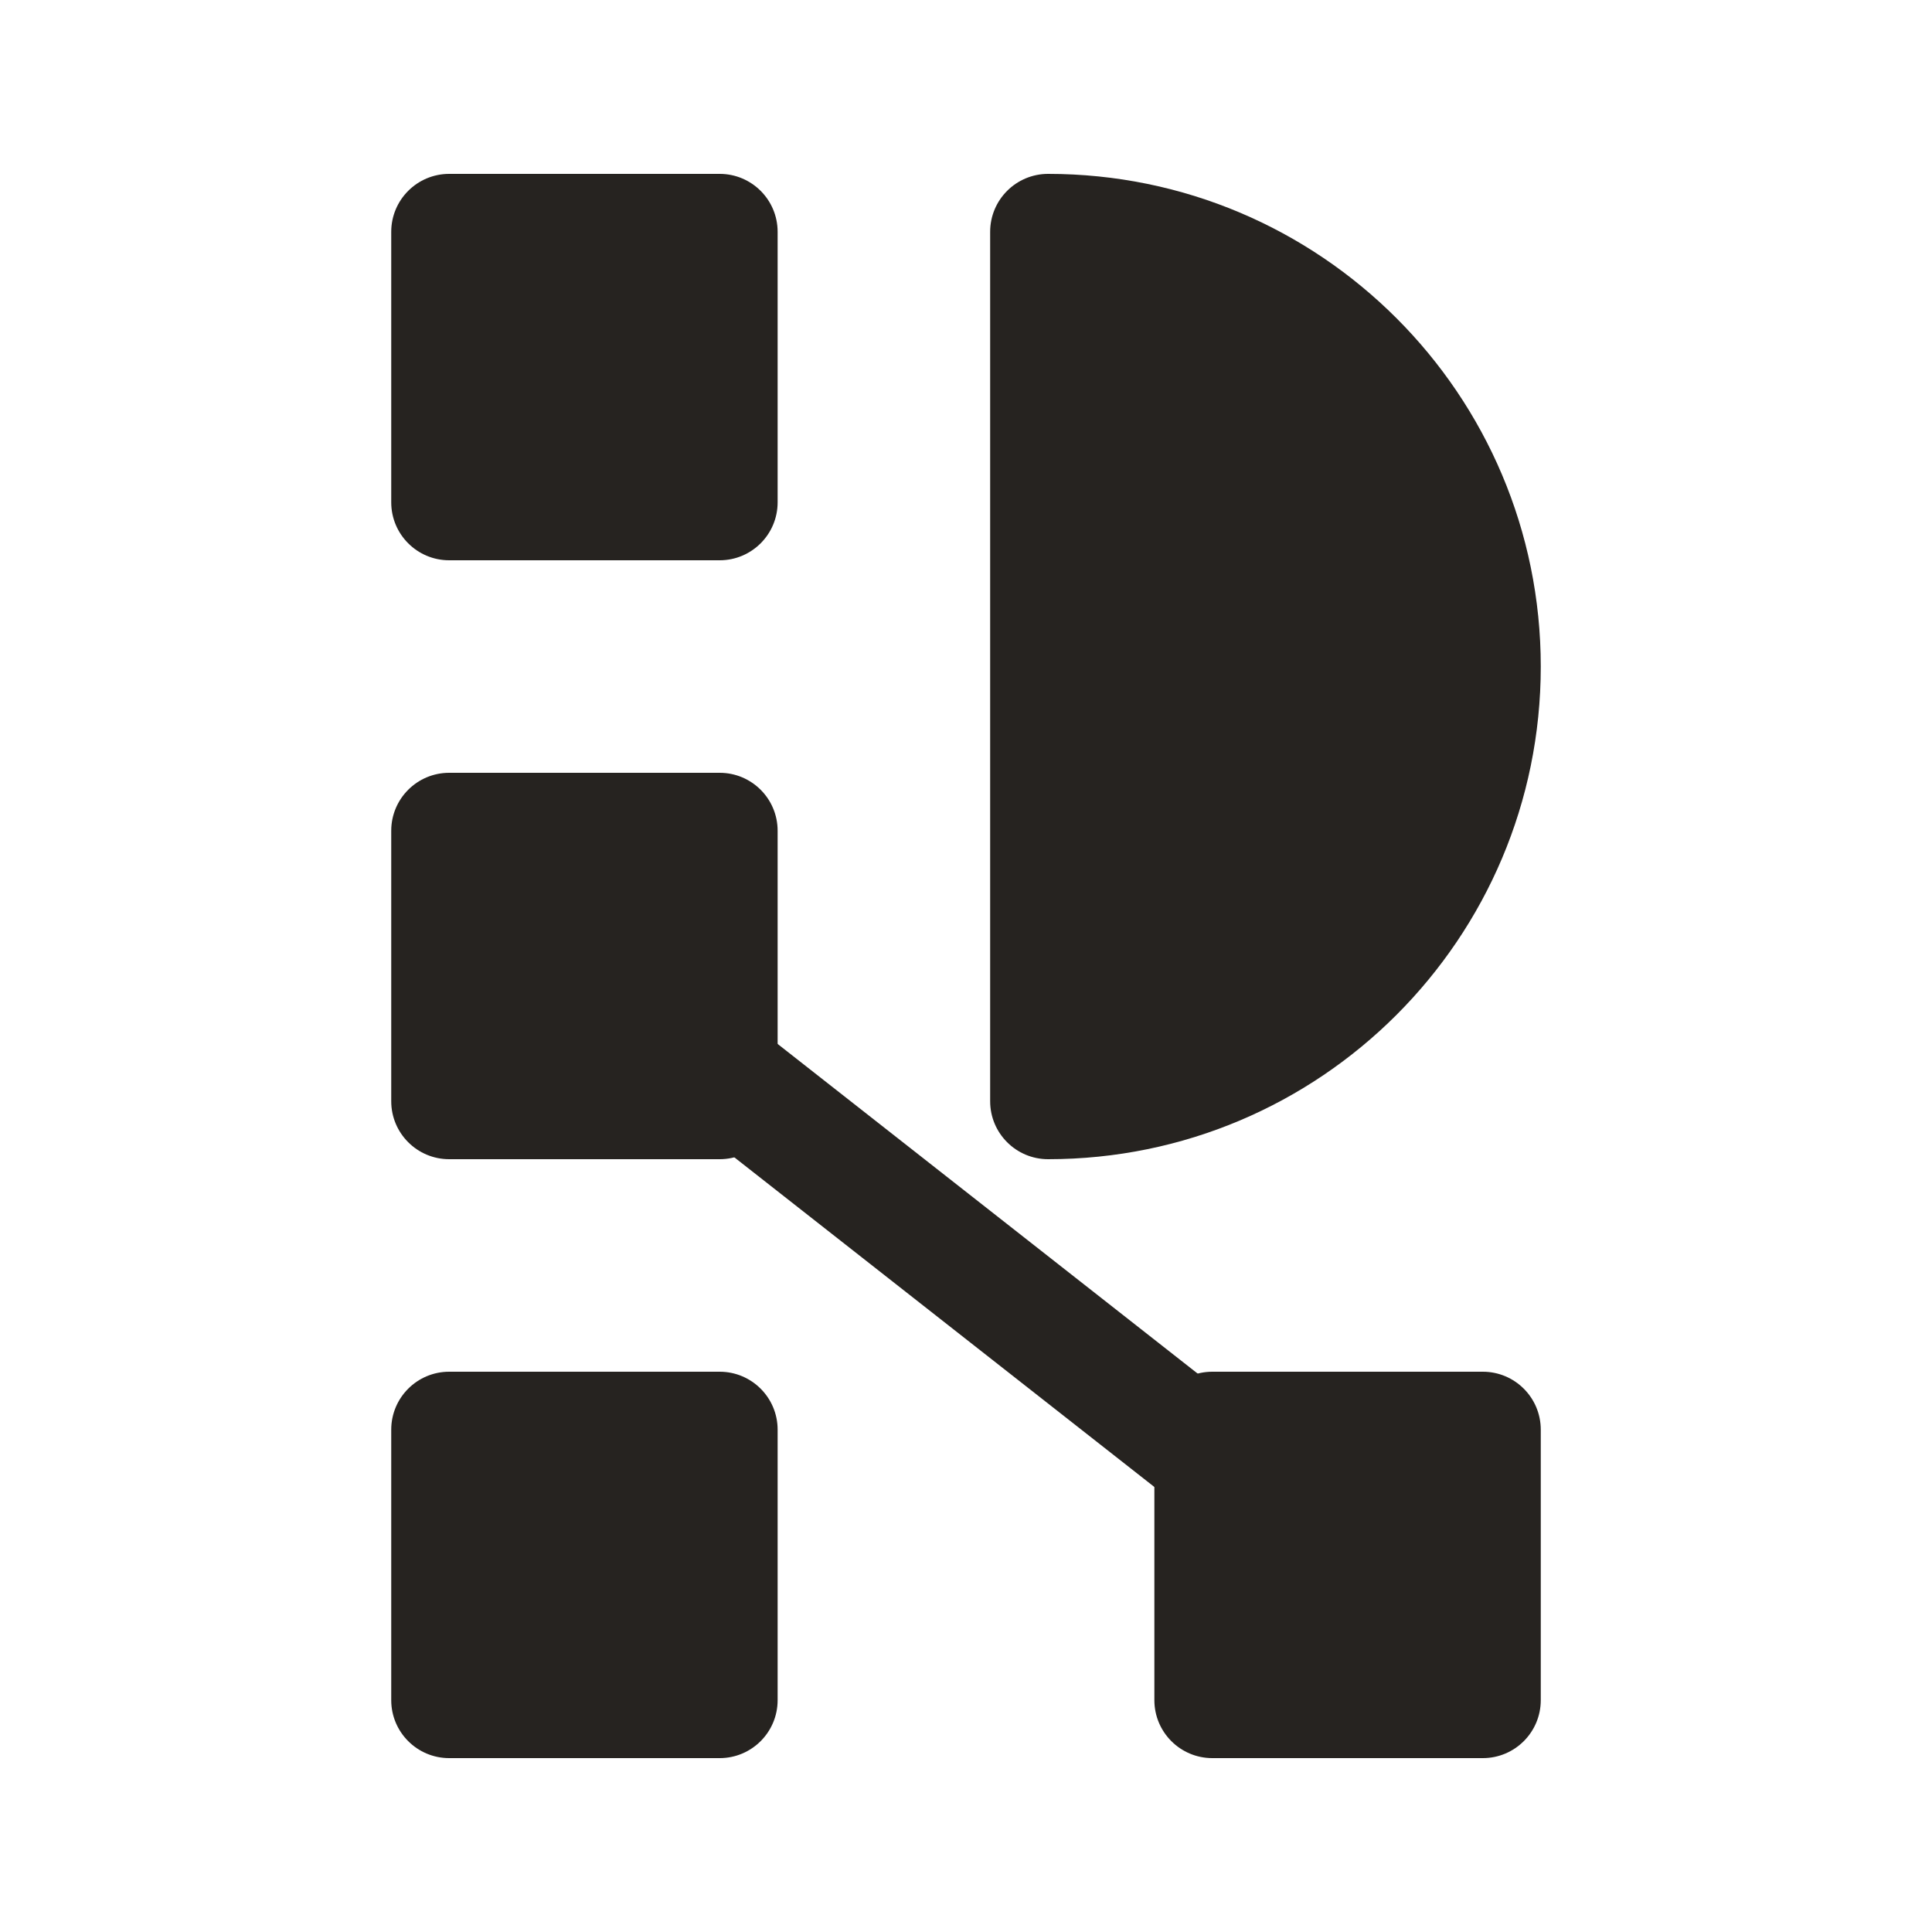
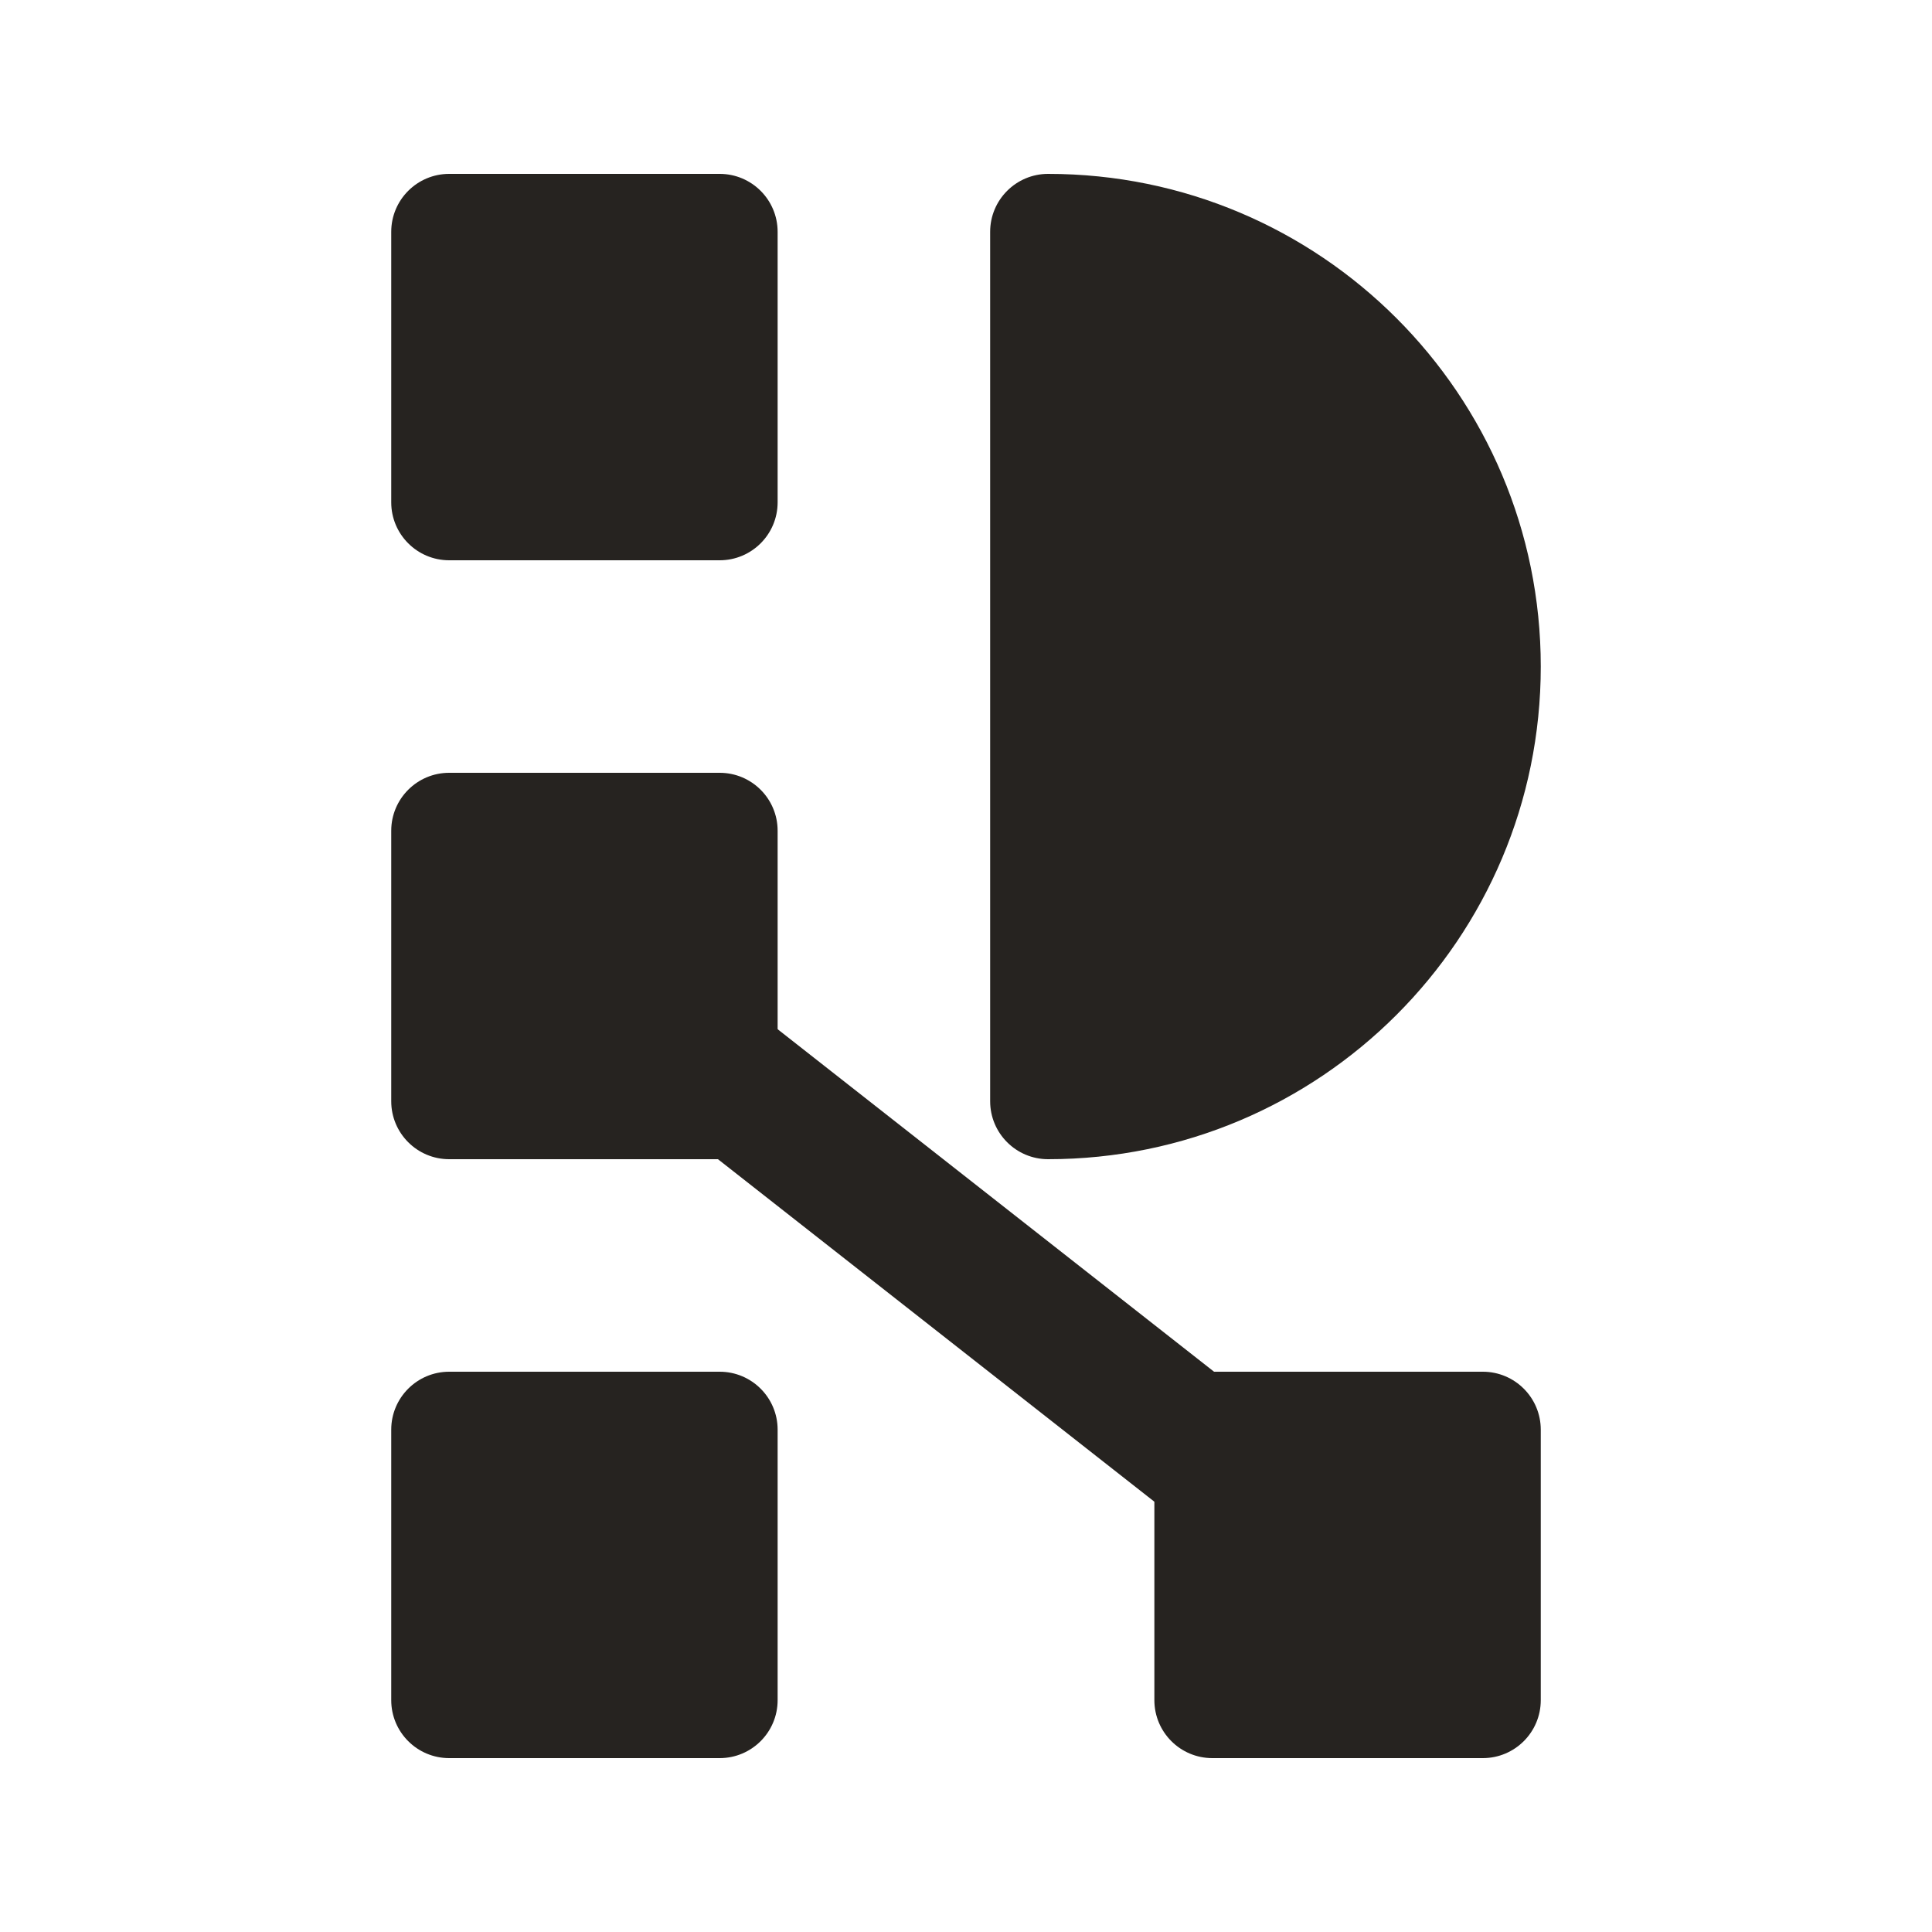
<svg xmlns="http://www.w3.org/2000/svg" width="128" height="128" viewBox="-10.25 -9 100 100">
-   <path d="M20 41 L59.5 72" fill="none" stroke="#262320" stroke-width="6" stroke-linecap="round" />
+   <path d="M20 41 L59.5 72" fill="none" stroke="#262320" stroke-width="7.2" stroke-linecap="round" />
  <g fill="#262320">
    <rect x="10" y="0" width="20" height="20" rx="3" />
    <rect x="10" y="31" width="20" height="20" rx="3" />
    <rect x="10" y="62" width="20" height="20" rx="3" />
    <rect x="49.5" y="62" width="20" height="20" rx="3" />
    <path d="M41 3 A3 3 0 0 1 44 0 A25.5 25.5 0 0 1 44 51 A3 3 0 0 1 41 48 Z" />
  </g>
</svg>
